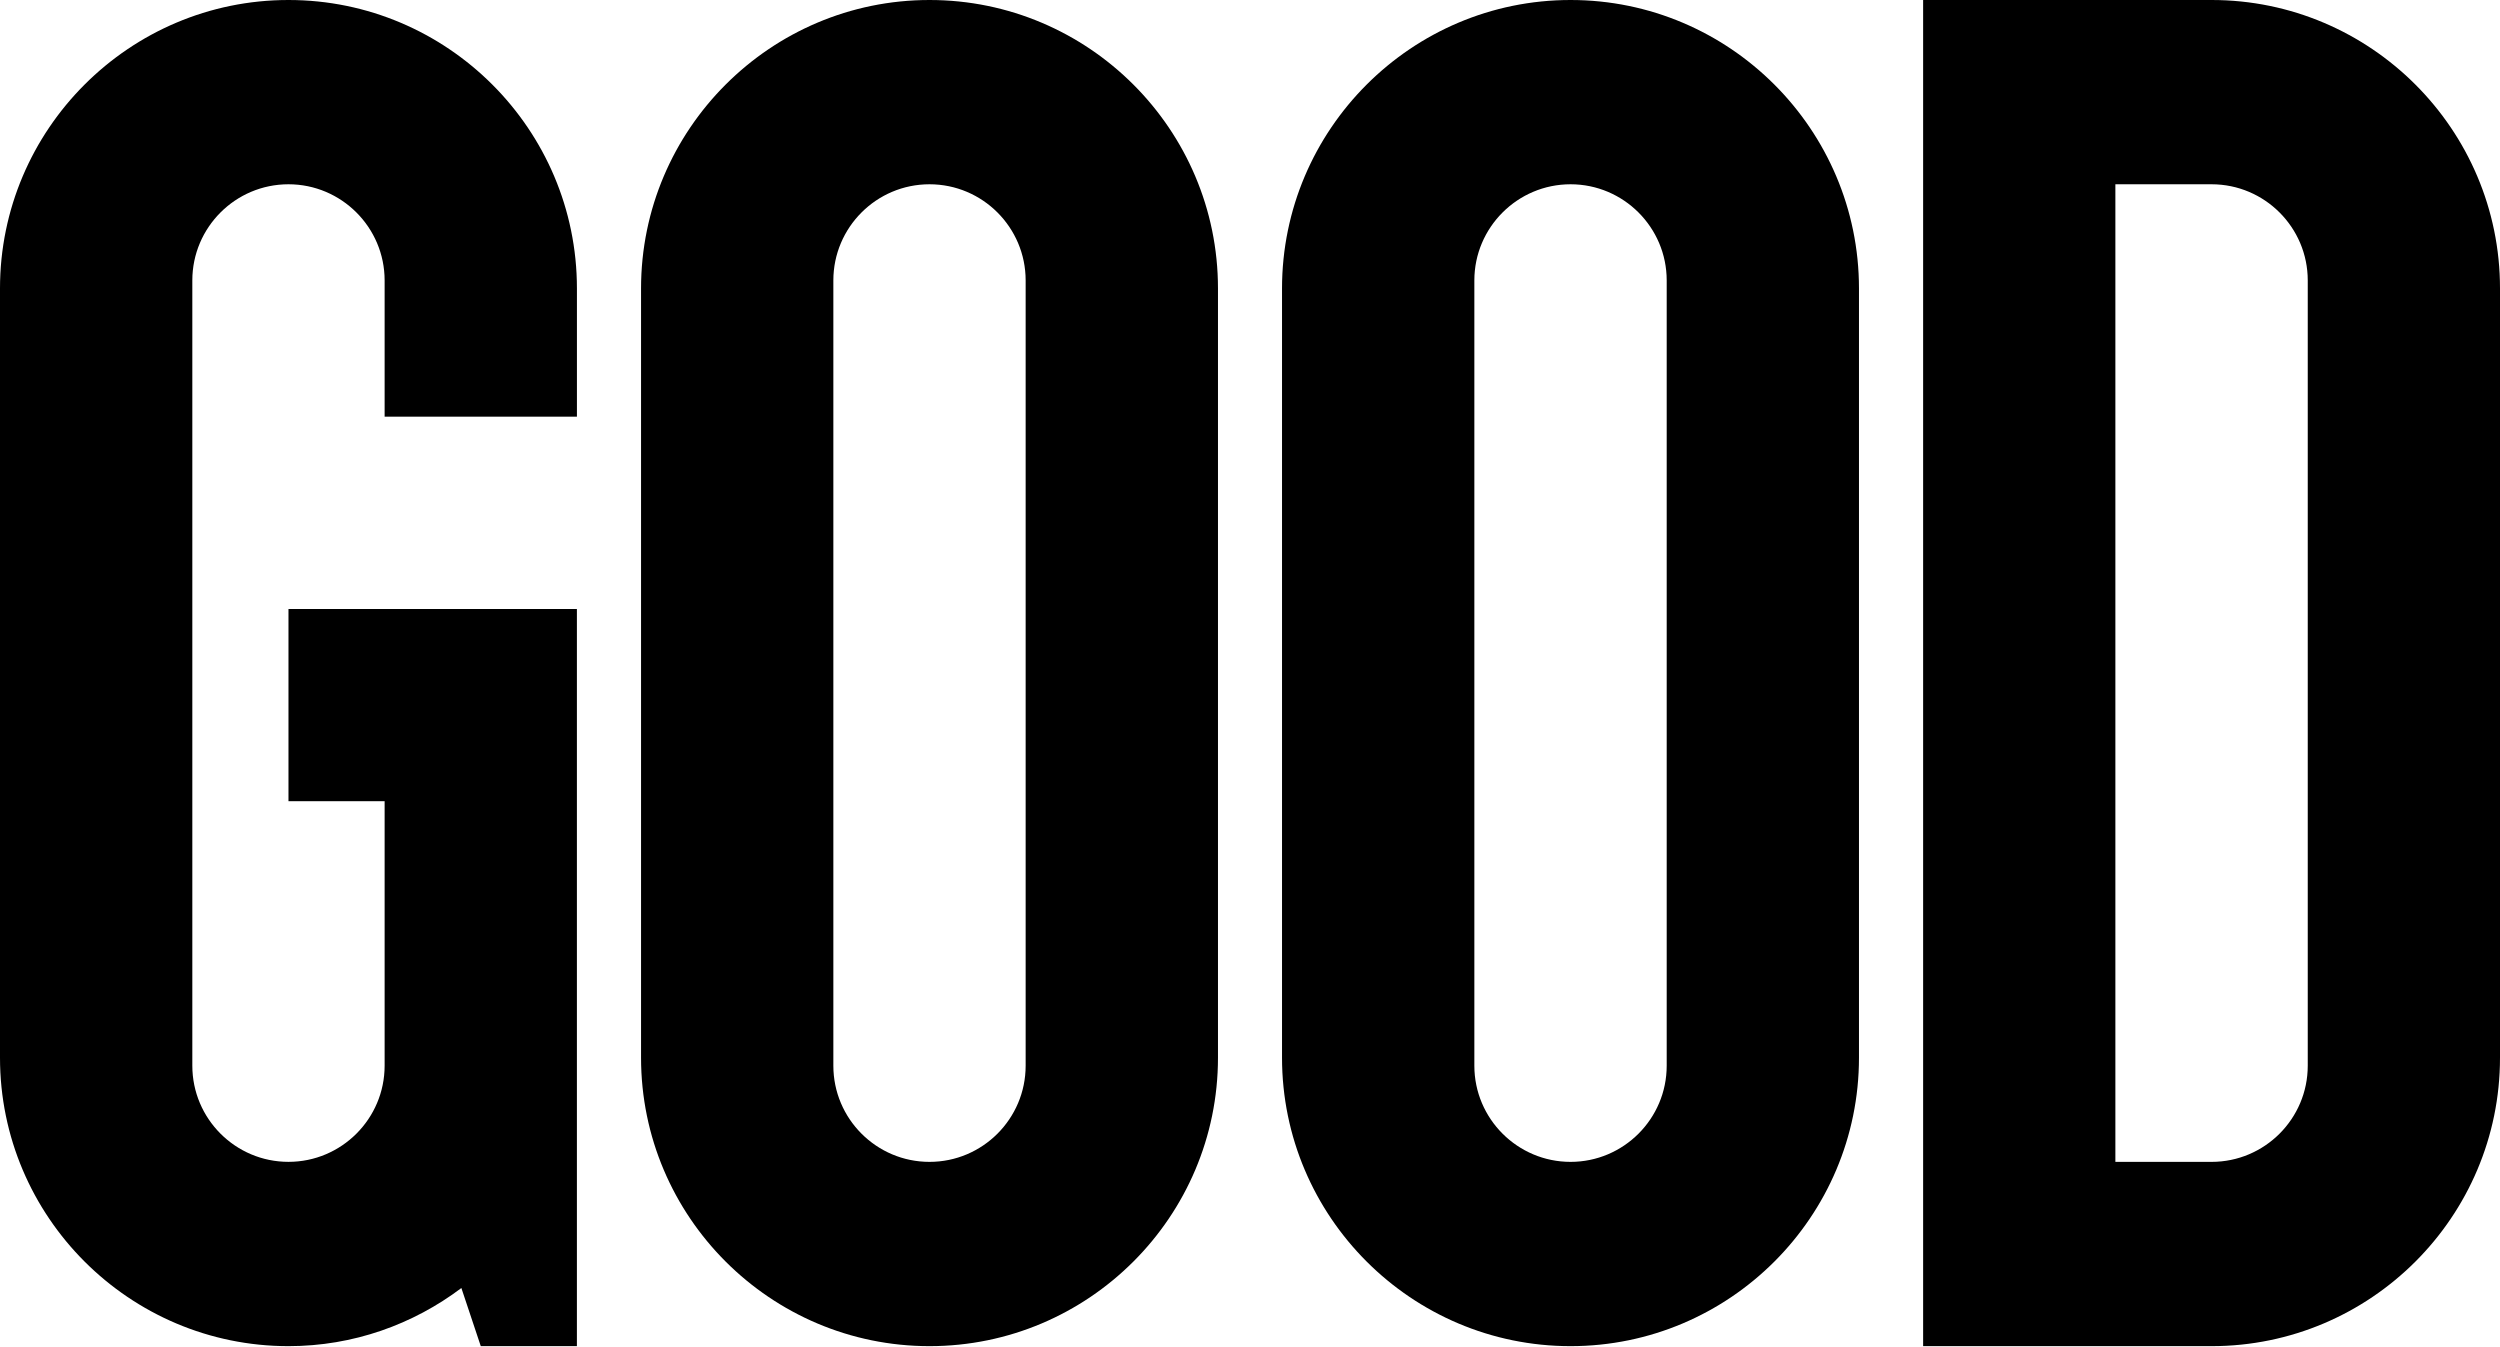
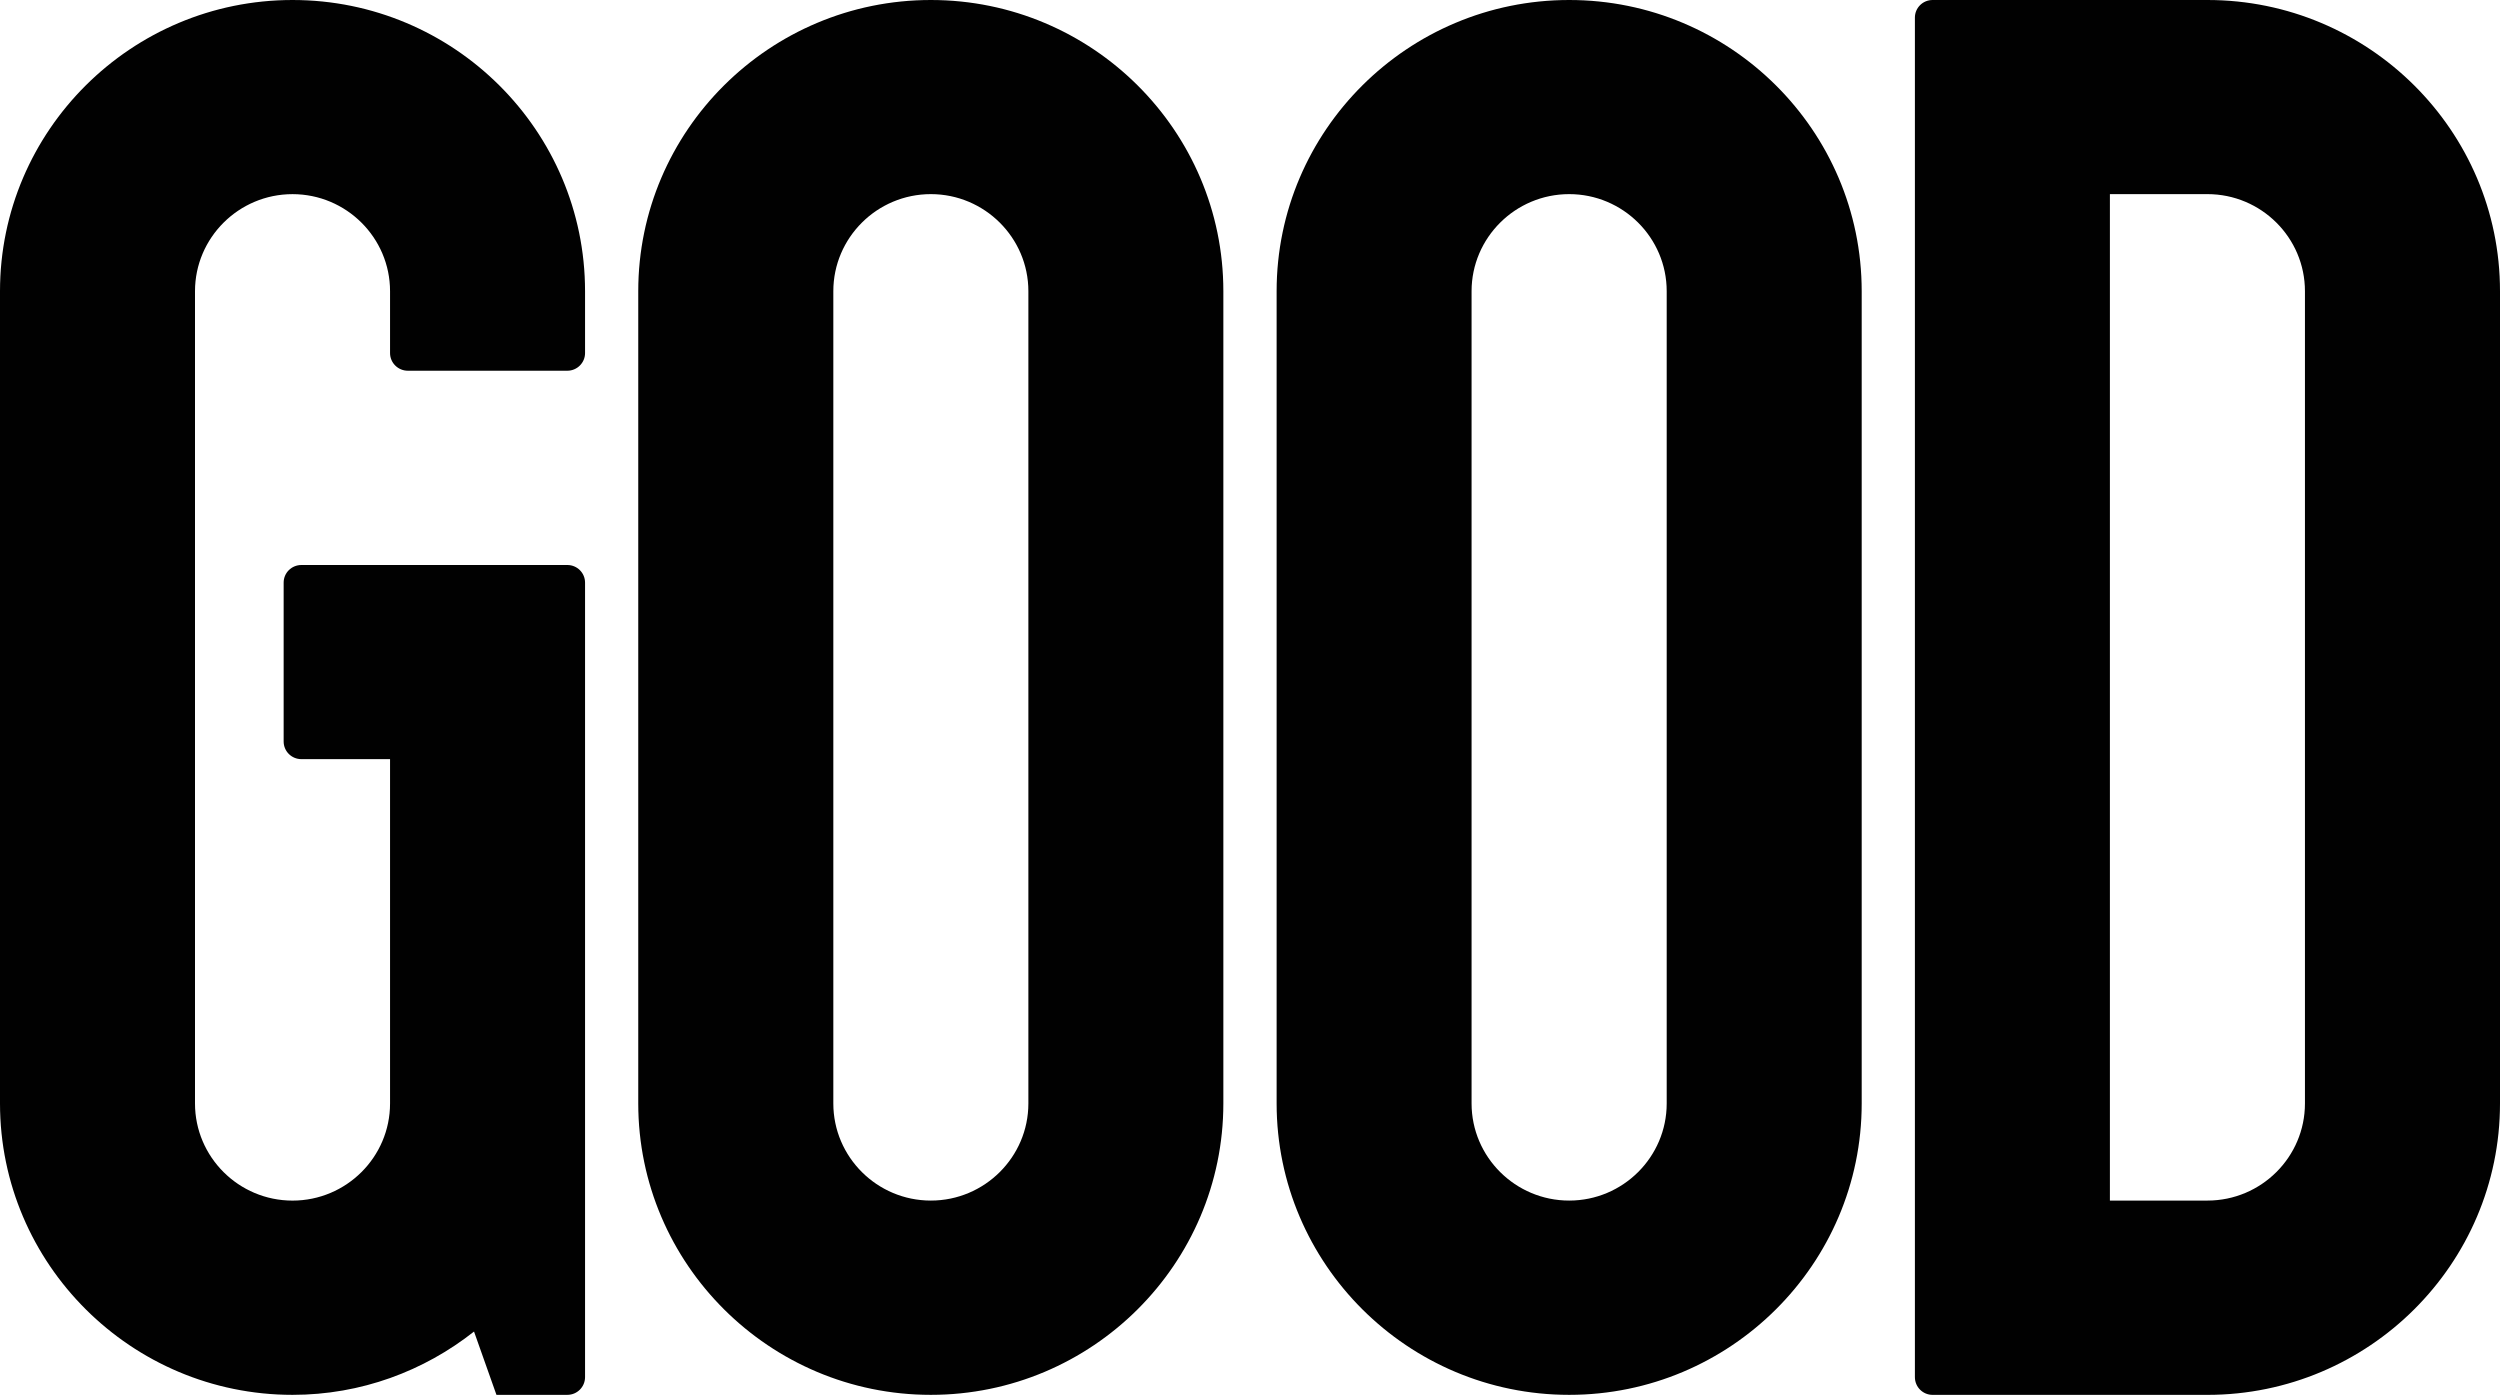
- <svg xmlns="http://www.w3.org/2000/svg" version="1.1" id="Layer_1" x="0px" y="0px" width="100px" height="53.846px" viewBox="0 0 100 53.846" enable-background="new 0 0 100 53.846" xml:space="preserve">
-   <g>
-     <path d="M92.31,42.628c0,2.122-1.725,3.847-3.847,3.847h-3.848V7.371h3.848c2.122,0,3.847,1.726,3.847,3.846V42.628z M88.463,0   H76.925v53.846h11.538c6.362,0,11.537-5.176,11.537-11.538v-30.77C100,5.177,94.824,0,88.463,0" />
-     <path d="M11.539,0C5.176,0,0,5.177,0,11.538v30.77c0,6.362,5.176,11.538,11.539,11.538c2.596,0,4.986-0.872,6.916-2.325   l0.776,2.325h3.845V24.359H11.539v7.69h3.846v10.578c0,2.122-1.725,3.847-3.846,3.847c-2.122,0-3.846-1.725-3.846-3.847V11.217   c0-2.12,1.724-3.846,3.846-3.846c2.12,0,3.846,1.726,3.846,3.846v5.45h7.692v-5.13C23.077,5.177,17.9,0,11.539,0" />
-     <path d="M41.026,42.628c0,2.122-1.724,3.847-3.846,3.847c-2.122,0-3.846-1.725-3.846-3.847V11.217c0-2.12,1.724-3.846,3.846-3.846   c2.122,0,3.846,1.726,3.846,3.846V42.628z M37.18,0c-6.362,0-11.538,5.177-11.538,11.538v30.77c0,6.362,5.176,11.538,11.538,11.538   c6.363,0,11.539-5.176,11.539-11.538v-30.77C48.72,5.177,43.543,0,37.18,0" />
-     <path d="M66.668,42.628c0,2.122-1.725,3.847-3.846,3.847c-2.12,0-3.848-1.725-3.848-3.847V11.217c0-2.12,1.728-3.846,3.848-3.846   c2.121,0,3.846,1.726,3.846,3.846V42.628z M62.822,0c-6.361,0-11.541,5.177-11.541,11.538v30.77c0,6.362,5.18,11.538,11.541,11.538   c6.361,0,11.537-5.176,11.537-11.538v-30.77C74.359,5.177,69.183,0,62.822,0" />
-   </g>
+ <svg xmlns="http://www.w3.org/2000/svg" version="1.1" id="Layer_1" x="0px" y="0px" width="100px" height="55.794px" viewBox="0 0 100 55.794" enable-background="new 0 0 100 55.794" xml:space="preserve">
+   <path fill="#010101" d="M92.198,44.138c0,2.142-1.748,3.885-3.901,3.885h-3.901V7.765h3.901c2.153,0,3.901,1.743,3.901,3.883V44.138  z M88.297,0H77.305c-0.392,0-0.709,0.313-0.709,0.705v54.38c0,0.394,0.317,0.71,0.709,0.71h10.992  C94.75,55.794,100,50.56,100,44.138v-32.49C100,5.225,94.75,0,88.297,0z M66.668,44.138c0,2.142-1.75,3.885-3.901,3.885  s-3.904-1.743-3.904-3.885v-32.49c0-2.139,1.753-3.883,3.904-3.883s3.901,1.743,3.901,3.883V44.138z M62.767,0  c-6.453,0-11.702,5.225-11.702,11.648v32.49c0,6.421,5.248,11.656,11.702,11.656c6.453,0,11.701-5.234,11.701-11.656v-32.49  C74.467,5.225,69.22,0,62.767,0z M11.701,0C5.25,0,0,5.225,0,11.648v32.49c0,6.421,5.25,11.656,11.701,11.656  c2.745,0,5.262-0.955,7.26-2.532l0.897,2.532h2.835c0.392,0,0.709-0.316,0.709-0.71V23.305c0-0.391-0.317-0.705-0.709-0.705H12.058  c-0.394,0-0.712,0.313-0.712,0.705v6.354c0,0.394,0.318,0.707,0.712,0.707h3.544v13.773c0,2.142-1.75,3.885-3.901,3.885  c-2.151,0-3.901-1.743-3.901-3.885v-32.49c0-2.139,1.75-3.883,3.901-3.883c2.151,0,3.901,1.743,3.901,3.883v2.475  c0,0.387,0.318,0.705,0.712,0.705h6.379c0.392,0,0.709-0.318,0.709-0.705v-2.475C23.402,5.225,18.155,0,11.701,0z M41.135,44.138  c0,2.142-1.752,3.885-3.901,3.885c-2.151,0-3.901-1.743-3.901-3.885v-32.49c0-2.139,1.75-3.883,3.901-3.883  c2.149,0,3.901,1.743,3.901,3.883V44.138z M37.234,0C30.781,0,25.53,5.225,25.53,11.648v32.49c0,6.421,5.25,11.656,11.703,11.656  c6.453,0,11.701-5.234,11.701-11.656v-32.49C48.935,5.225,43.687,0,37.234,0z" />
</svg>
